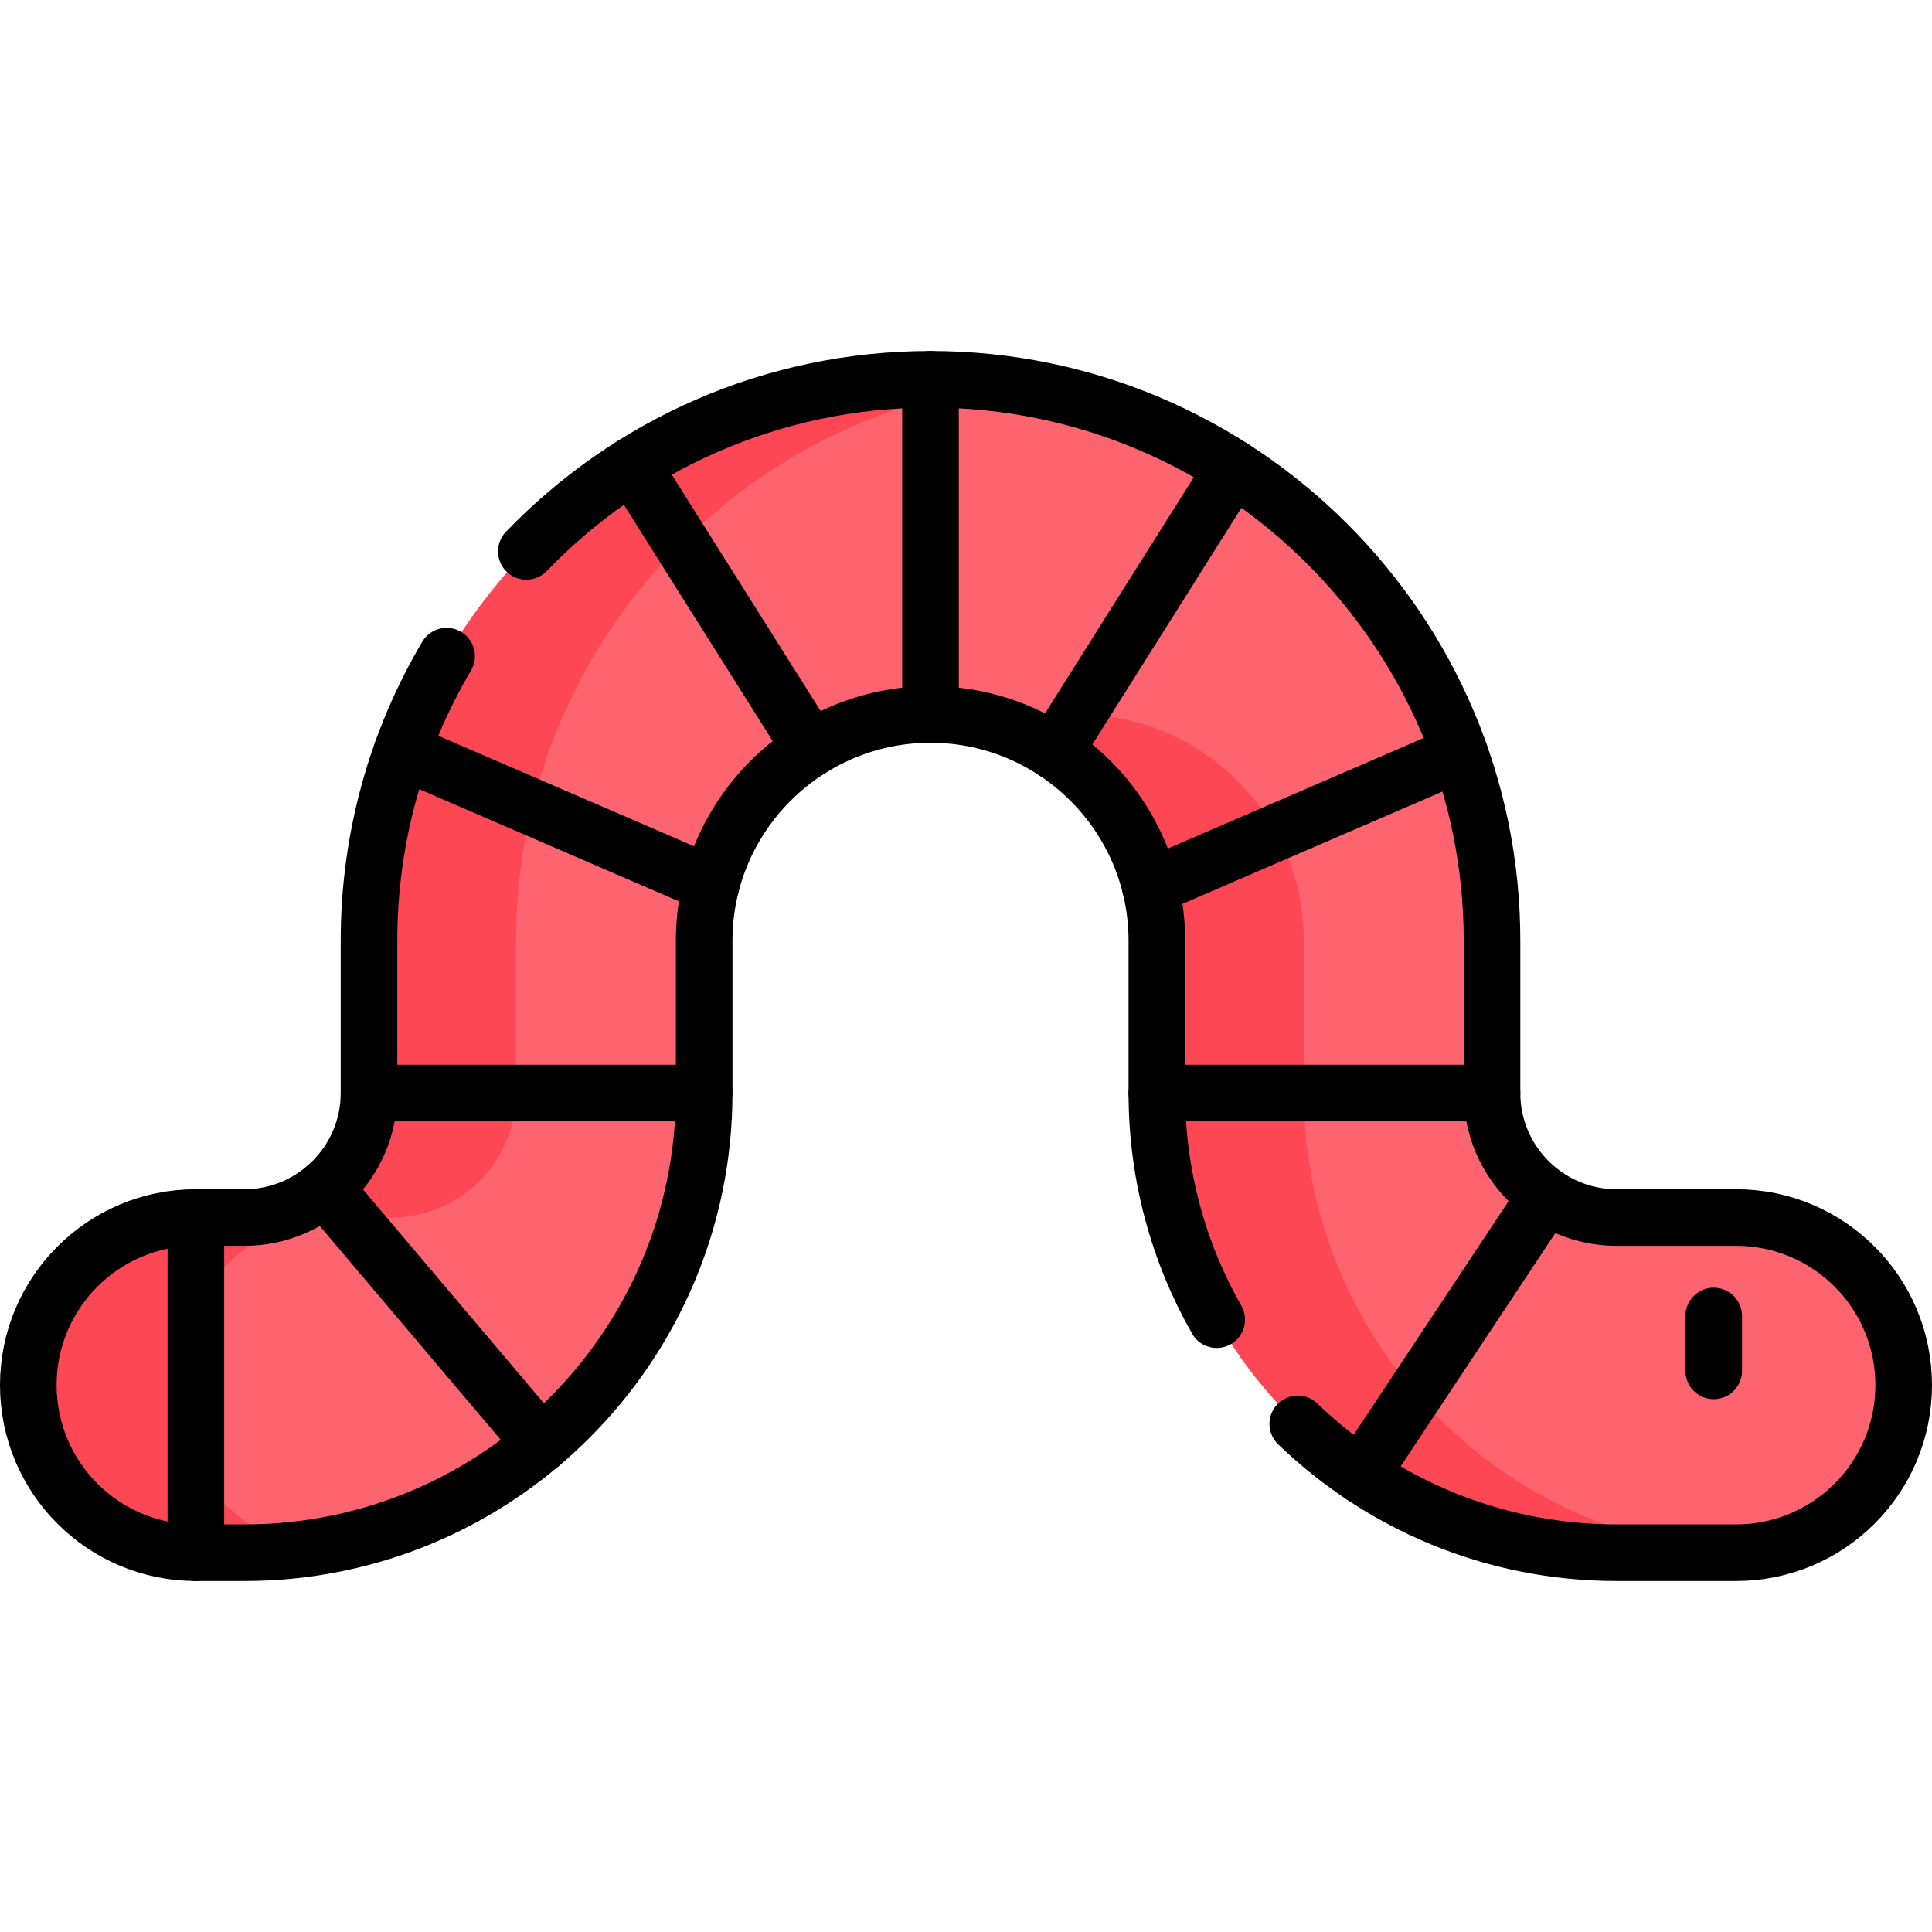
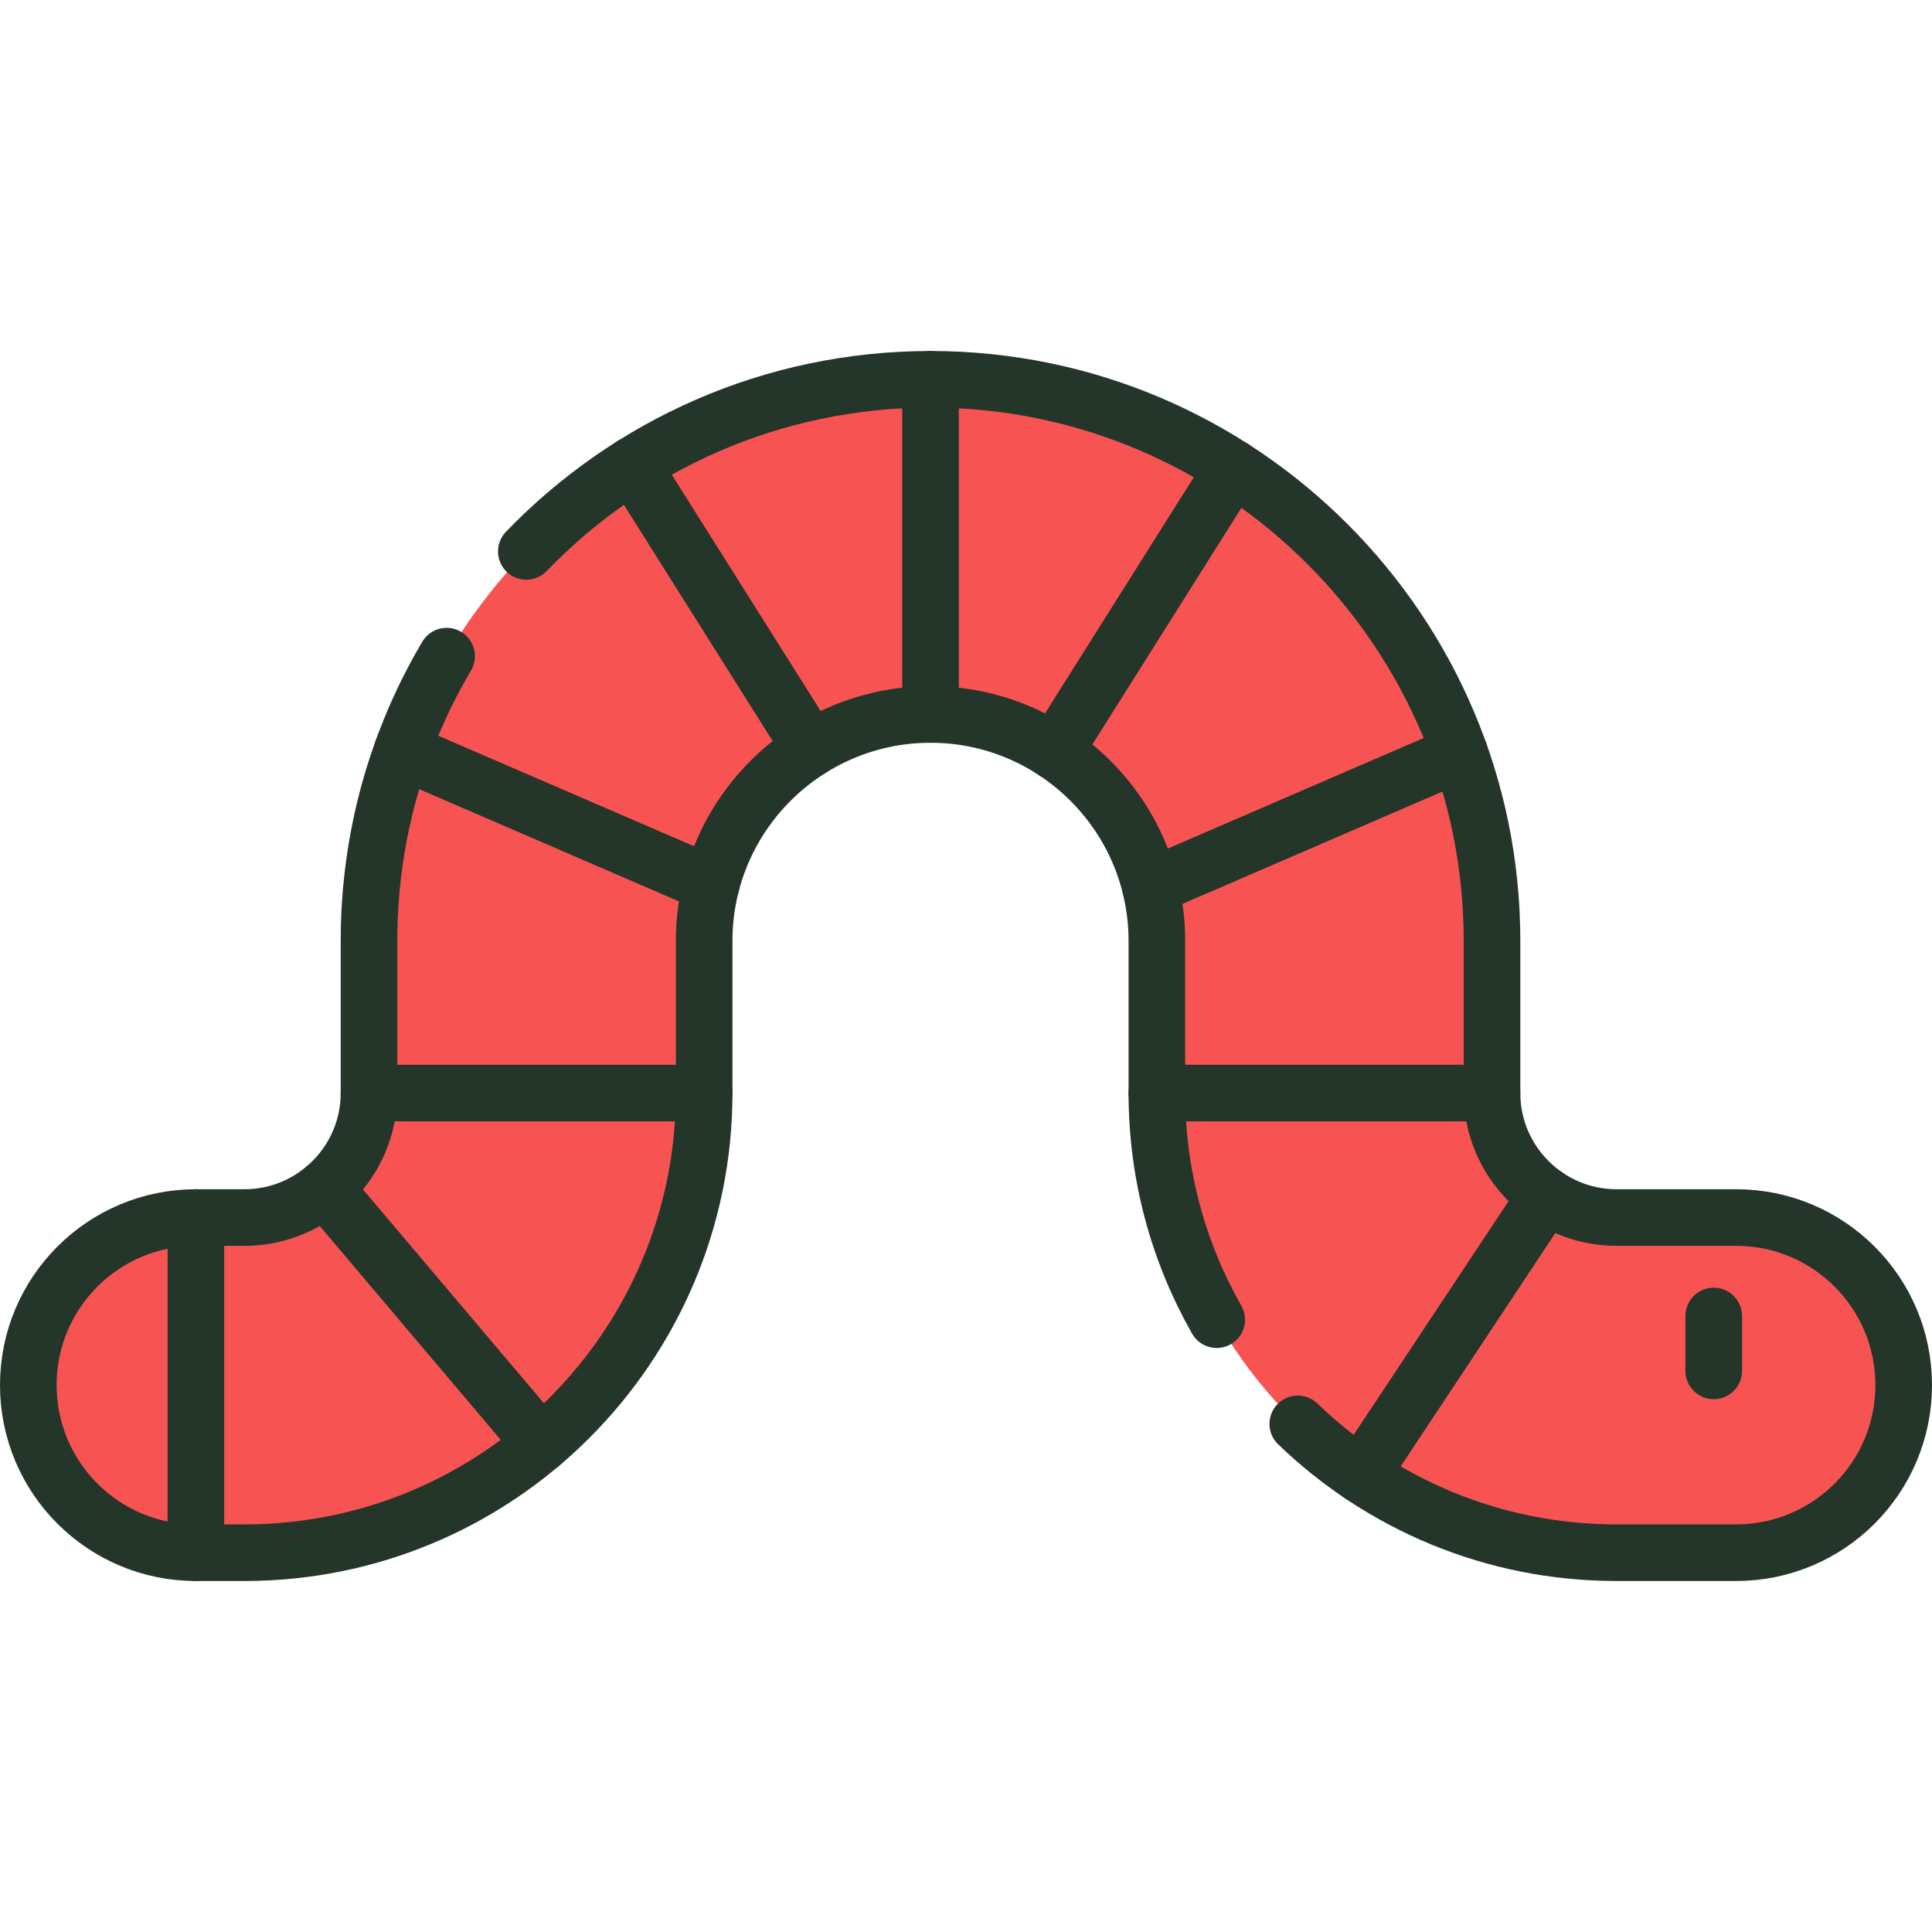
- <svg xmlns="http://www.w3.org/2000/svg" version="1.1" id="Capa_1" x="0px" y="0px" viewBox="0 0 512 512" style="enable-background:new 0 0 512 512;" xml:space="preserve" width="512" height="512">
+ <svg xmlns="http://www.w3.org/2000/svg" fill="#24352a" version="1.1" id="Capa_1" x="0px" y="0px" viewBox="0 0 512 512" style="enable-background:new 0 0 512 512;" xml:space="preserve" width="512" height="512">
  <g>
-     <path style="fill:#FE646F;" d="M460.088,411.483h-31.703c-67.164,0-121.807-54.642-121.807-121.806v-40.353   c0-33.074-26.909-59.982-59.983-59.982c-33.075,0-59.983,26.908-59.983,59.982v40.353c0,67.164-54.642,121.806-121.805,121.806   H51.912c-24.529,0-44.412-19.884-44.412-44.412s19.884-44.412,44.412-44.412h12.894c18.186,0,32.981-14.795,32.981-32.981v-40.353   c0-82.052,66.755-148.807,148.807-148.807s148.807,66.755,148.807,148.807v40.353c0,18.186,14.796,32.981,32.982,32.981h31.703   c24.529,0,44.412,19.884,44.412,44.412S484.616,411.483,460.088,411.483z" />
+     <path style="fill:#f75353;" d="M460.088,411.483h-31.703c-67.164,0-121.807-54.642-121.807-121.806v-40.353   c0-33.074-26.909-59.982-59.983-59.982c-33.075,0-59.983,26.908-59.983,59.982v40.353c0,67.164-54.642,121.806-121.805,121.806   H51.912c-24.529,0-44.412-19.884-44.412-44.412s19.884-44.412,44.412-44.412h12.894c18.186,0,32.981-14.795,32.981-32.981v-40.353   c0-82.052,66.755-148.807,148.807-148.807s148.807,66.755,148.807,148.807v40.353c0,18.186,14.796,32.981,32.982,32.981h31.703   c24.529,0,44.412,19.884,44.412,44.412S484.616,411.483,460.088,411.483z" />
    <g>
-       <path style="fill:#FD4755;" d="M46.465,367.071c0-24.528,19.884-44.412,44.412-44.412h12.894    c18.186,0,32.981-14.795,32.981-32.981v-40.353c0-75.45,56.446-137.959,129.325-147.531c-6.378-0.838-12.88-1.276-19.482-1.276    c-82.052,0-148.807,66.754-148.807,148.807v40.353c0,18.186-14.795,32.981-32.981,32.981H51.913    c-24.529,0-44.413,19.884-44.413,44.412c0,24.528,19.884,44.413,44.413,44.413h12.894c5.524,0,10.962-0.377,16.293-1.093    C61.278,405.935,46.465,388.238,46.465,367.071z" />
-       <path style="fill:#FD4755;" d="M345.542,289.677v-40.353c0-33.074-26.909-59.982-59.983-59.982c-6.819,0-13.369,1.16-19.482,3.266    c23.537,8.108,40.5,30.462,40.5,56.717v40.353c0,67.164,54.643,121.806,121.807,121.806h31.704c0.921,0,1.834-0.037,2.742-0.092    C397.752,409.004,345.542,355.328,345.542,289.677z" />
+       <path style="fill:#f75353;" d="M46.465,367.071c0-24.528,19.884-44.412,44.412-44.412h12.894    c18.186,0,32.981-14.795,32.981-32.981v-40.353c0-75.45,56.446-137.959,129.325-147.531c-6.378-0.838-12.88-1.276-19.482-1.276    c-82.052,0-148.807,66.754-148.807,148.807v40.353c0,18.186-14.795,32.981-32.981,32.981H51.913    c-24.529,0-44.413,19.884-44.413,44.412c0,24.528,19.884,44.413,44.413,44.413h12.894c5.524,0,10.962-0.377,16.293-1.093    C61.278,405.935,46.465,388.238,46.465,367.071z" />
+       <path style="fill:#f75353;" d="M345.542,289.677v-40.353c0-33.074-26.909-59.982-59.983-59.982c-6.819,0-13.369,1.16-19.482,3.266    c23.537,8.108,40.5,30.462,40.5,56.717v40.353c0,67.164,54.643,121.806,121.807,121.806h31.704c0.921,0,1.834-0.037,2.742-0.092    C397.752,409.004,345.542,355.328,345.542,289.677z" />
    </g>
-     <path style="fill:none;stroke:#000000;stroke-width:15;stroke-linecap:round;stroke-linejoin:round;stroke-miterlimit:10;" d="   M118.36,173.89c-13.07,22.13-20.57,47.92-20.57,75.43v40.36c0,18.18-14.8,32.98-32.98,32.98h-12.9   c-24.53,0-44.41,19.88-44.41,44.41c0,24.53,19.88,44.41,44.41,44.41h12.9c67.16,0,121.8-54.64,121.8-121.8v-40.36   c0-33.07,26.91-59.98,59.98-59.98c33.08,0,59.99,26.91,59.99,59.98v40.36c0,21.82,5.77,42.32,15.86,60.05" />
-     <path style="fill:none;stroke:#000000;stroke-width:15;stroke-linecap:round;stroke-linejoin:round;stroke-miterlimit:10;" d="   M139.48,146.13c27.08-28.1,65.09-45.61,107.11-45.61c82.06,0,148.81,66.75,148.81,148.8v40.36c0,18.18,14.8,32.98,32.98,32.98   h31.71c24.53,0,44.41,19.88,44.41,44.41c0,24.53-19.88,44.41-44.41,44.41h-31.71c-32.77,0-62.55-13.01-84.46-34.13" />
-     <line style="fill:none;stroke:#000000;stroke-width:15;stroke-linecap:round;stroke-linejoin:round;stroke-miterlimit:10;" x1="51.912" y1="322.658" x2="51.912" y2="411.483" />
-     <line style="fill:none;stroke:#000000;stroke-width:15;stroke-linecap:round;stroke-linejoin:round;stroke-miterlimit:10;" x1="97.787" y1="289.677" x2="186.612" y2="289.677" />
-     <line style="fill:none;stroke:#000000;stroke-width:15;stroke-linecap:round;stroke-linejoin:round;stroke-miterlimit:10;" x1="246.595" y1="189.342" x2="246.595" y2="100.517" />
-     <line style="fill:none;stroke:#000000;stroke-width:15;stroke-linecap:round;stroke-linejoin:round;stroke-miterlimit:10;" x1="306.578" y1="289.677" x2="395.402" y2="289.677" />
-     <line style="fill:none;stroke:#000000;stroke-width:15;stroke-linecap:round;stroke-linejoin:round;stroke-miterlimit:10;" x1="143.43" y1="382.644" x2="86.07" y2="314.864" />
-     <line style="fill:none;stroke:#000000;stroke-width:15;stroke-linecap:round;stroke-linejoin:round;stroke-miterlimit:10;" x1="188.49" y1="234.404" x2="106.55" y2="199.004" />
-     <line style="fill:none;stroke:#000000;stroke-width:15;stroke-linecap:round;stroke-linejoin:round;stroke-miterlimit:10;" x1="214.91" y1="198.414" x2="167.58" y2="123.274" />
-     <line style="fill:none;stroke:#000000;stroke-width:15;stroke-linecap:round;stroke-linejoin:round;stroke-miterlimit:10;" x1="386.86" y1="199.614" x2="304.86" y2="235.044" />
-     <line style="fill:none;stroke:#000000;stroke-width:15;stroke-linecap:round;stroke-linejoin:round;stroke-miterlimit:10;" x1="326.78" y1="124.014" x2="279.44" y2="199.164" />
-     <line style="fill:none;stroke:#000000;stroke-width:15;stroke-linecap:round;stroke-linejoin:round;stroke-miterlimit:10;" x1="409.74" y1="316.874" x2="360.68" y2="390.884" />
-     <line style="fill:none;stroke:#000000;stroke-width:15;stroke-linecap:round;stroke-linejoin:round;stroke-miterlimit:10;" x1="454.157" y1="348.754" x2="454.157" y2="363.294" />
+     <path style="fill:none;stroke:#24352a;stroke-width:15;stroke-linecap:round;stroke-linejoin:round;stroke-miterlimit:10;" d="   M118.36,173.89c-13.07,22.13-20.57,47.92-20.57,75.43v40.36c0,18.18-14.8,32.98-32.98,32.98h-12.9   c-24.53,0-44.41,19.88-44.41,44.41c0,24.53,19.88,44.41,44.41,44.41h12.9c67.16,0,121.8-54.64,121.8-121.8v-40.36   c0-33.07,26.91-59.98,59.98-59.98c33.08,0,59.99,26.91,59.99,59.98v40.36c0,21.82,5.77,42.32,15.86,60.05" />
+     <path style="fill:none;stroke:#24352a;stroke-width:15;stroke-linecap:round;stroke-linejoin:round;stroke-miterlimit:10;" d="   M139.48,146.13c27.08-28.1,65.09-45.61,107.11-45.61c82.06,0,148.81,66.75,148.81,148.8v40.36c0,18.18,14.8,32.98,32.98,32.98   h31.71c24.53,0,44.41,19.88,44.41,44.41c0,24.53-19.88,44.41-44.41,44.41h-31.71c-32.77,0-62.55-13.01-84.46-34.13" />
+     <line style="fill:none;stroke:#24352a;stroke-width:15;stroke-linecap:round;stroke-linejoin:round;stroke-miterlimit:10;" x1="51.912" y1="322.658" x2="51.912" y2="411.483" />
+     <line style="fill:none;stroke:#24352a;stroke-width:15;stroke-linecap:round;stroke-linejoin:round;stroke-miterlimit:10;" x1="97.787" y1="289.677" x2="186.612" y2="289.677" />
+     <line style="fill:none;stroke:#24352a;stroke-width:15;stroke-linecap:round;stroke-linejoin:round;stroke-miterlimit:10;" x1="246.595" y1="189.342" x2="246.595" y2="100.517" />
+     <line style="fill:none;stroke:#24352a;stroke-width:15;stroke-linecap:round;stroke-linejoin:round;stroke-miterlimit:10;" x1="306.578" y1="289.677" x2="395.402" y2="289.677" />
+     <line style="fill:none;stroke:#24352a;stroke-width:15;stroke-linecap:round;stroke-linejoin:round;stroke-miterlimit:10;" x1="143.43" y1="382.644" x2="86.07" y2="314.864" />
+     <line style="fill:none;stroke:#24352a;stroke-width:15;stroke-linecap:round;stroke-linejoin:round;stroke-miterlimit:10;" x1="188.49" y1="234.404" x2="106.55" y2="199.004" />
+     <line style="fill:none;stroke:#24352a;stroke-width:15;stroke-linecap:round;stroke-linejoin:round;stroke-miterlimit:10;" x1="214.91" y1="198.414" x2="167.58" y2="123.274" />
+     <line style="fill:none;stroke:#24352a;stroke-width:15;stroke-linecap:round;stroke-linejoin:round;stroke-miterlimit:10;" x1="386.86" y1="199.614" x2="304.86" y2="235.044" />
+     <line style="fill:none;stroke:#24352a;stroke-width:15;stroke-linecap:round;stroke-linejoin:round;stroke-miterlimit:10;" x1="326.78" y1="124.014" x2="279.44" y2="199.164" />
+     <line style="fill:none;stroke:#24352a;stroke-width:15;stroke-linecap:round;stroke-linejoin:round;stroke-miterlimit:10;" x1="409.74" y1="316.874" x2="360.68" y2="390.884" />
+     <line style="fill:none;stroke:#24352a;stroke-width:15;stroke-linecap:round;stroke-linejoin:round;stroke-miterlimit:10;" x1="454.157" y1="348.754" x2="454.157" y2="363.294" />
  </g>
</svg>
